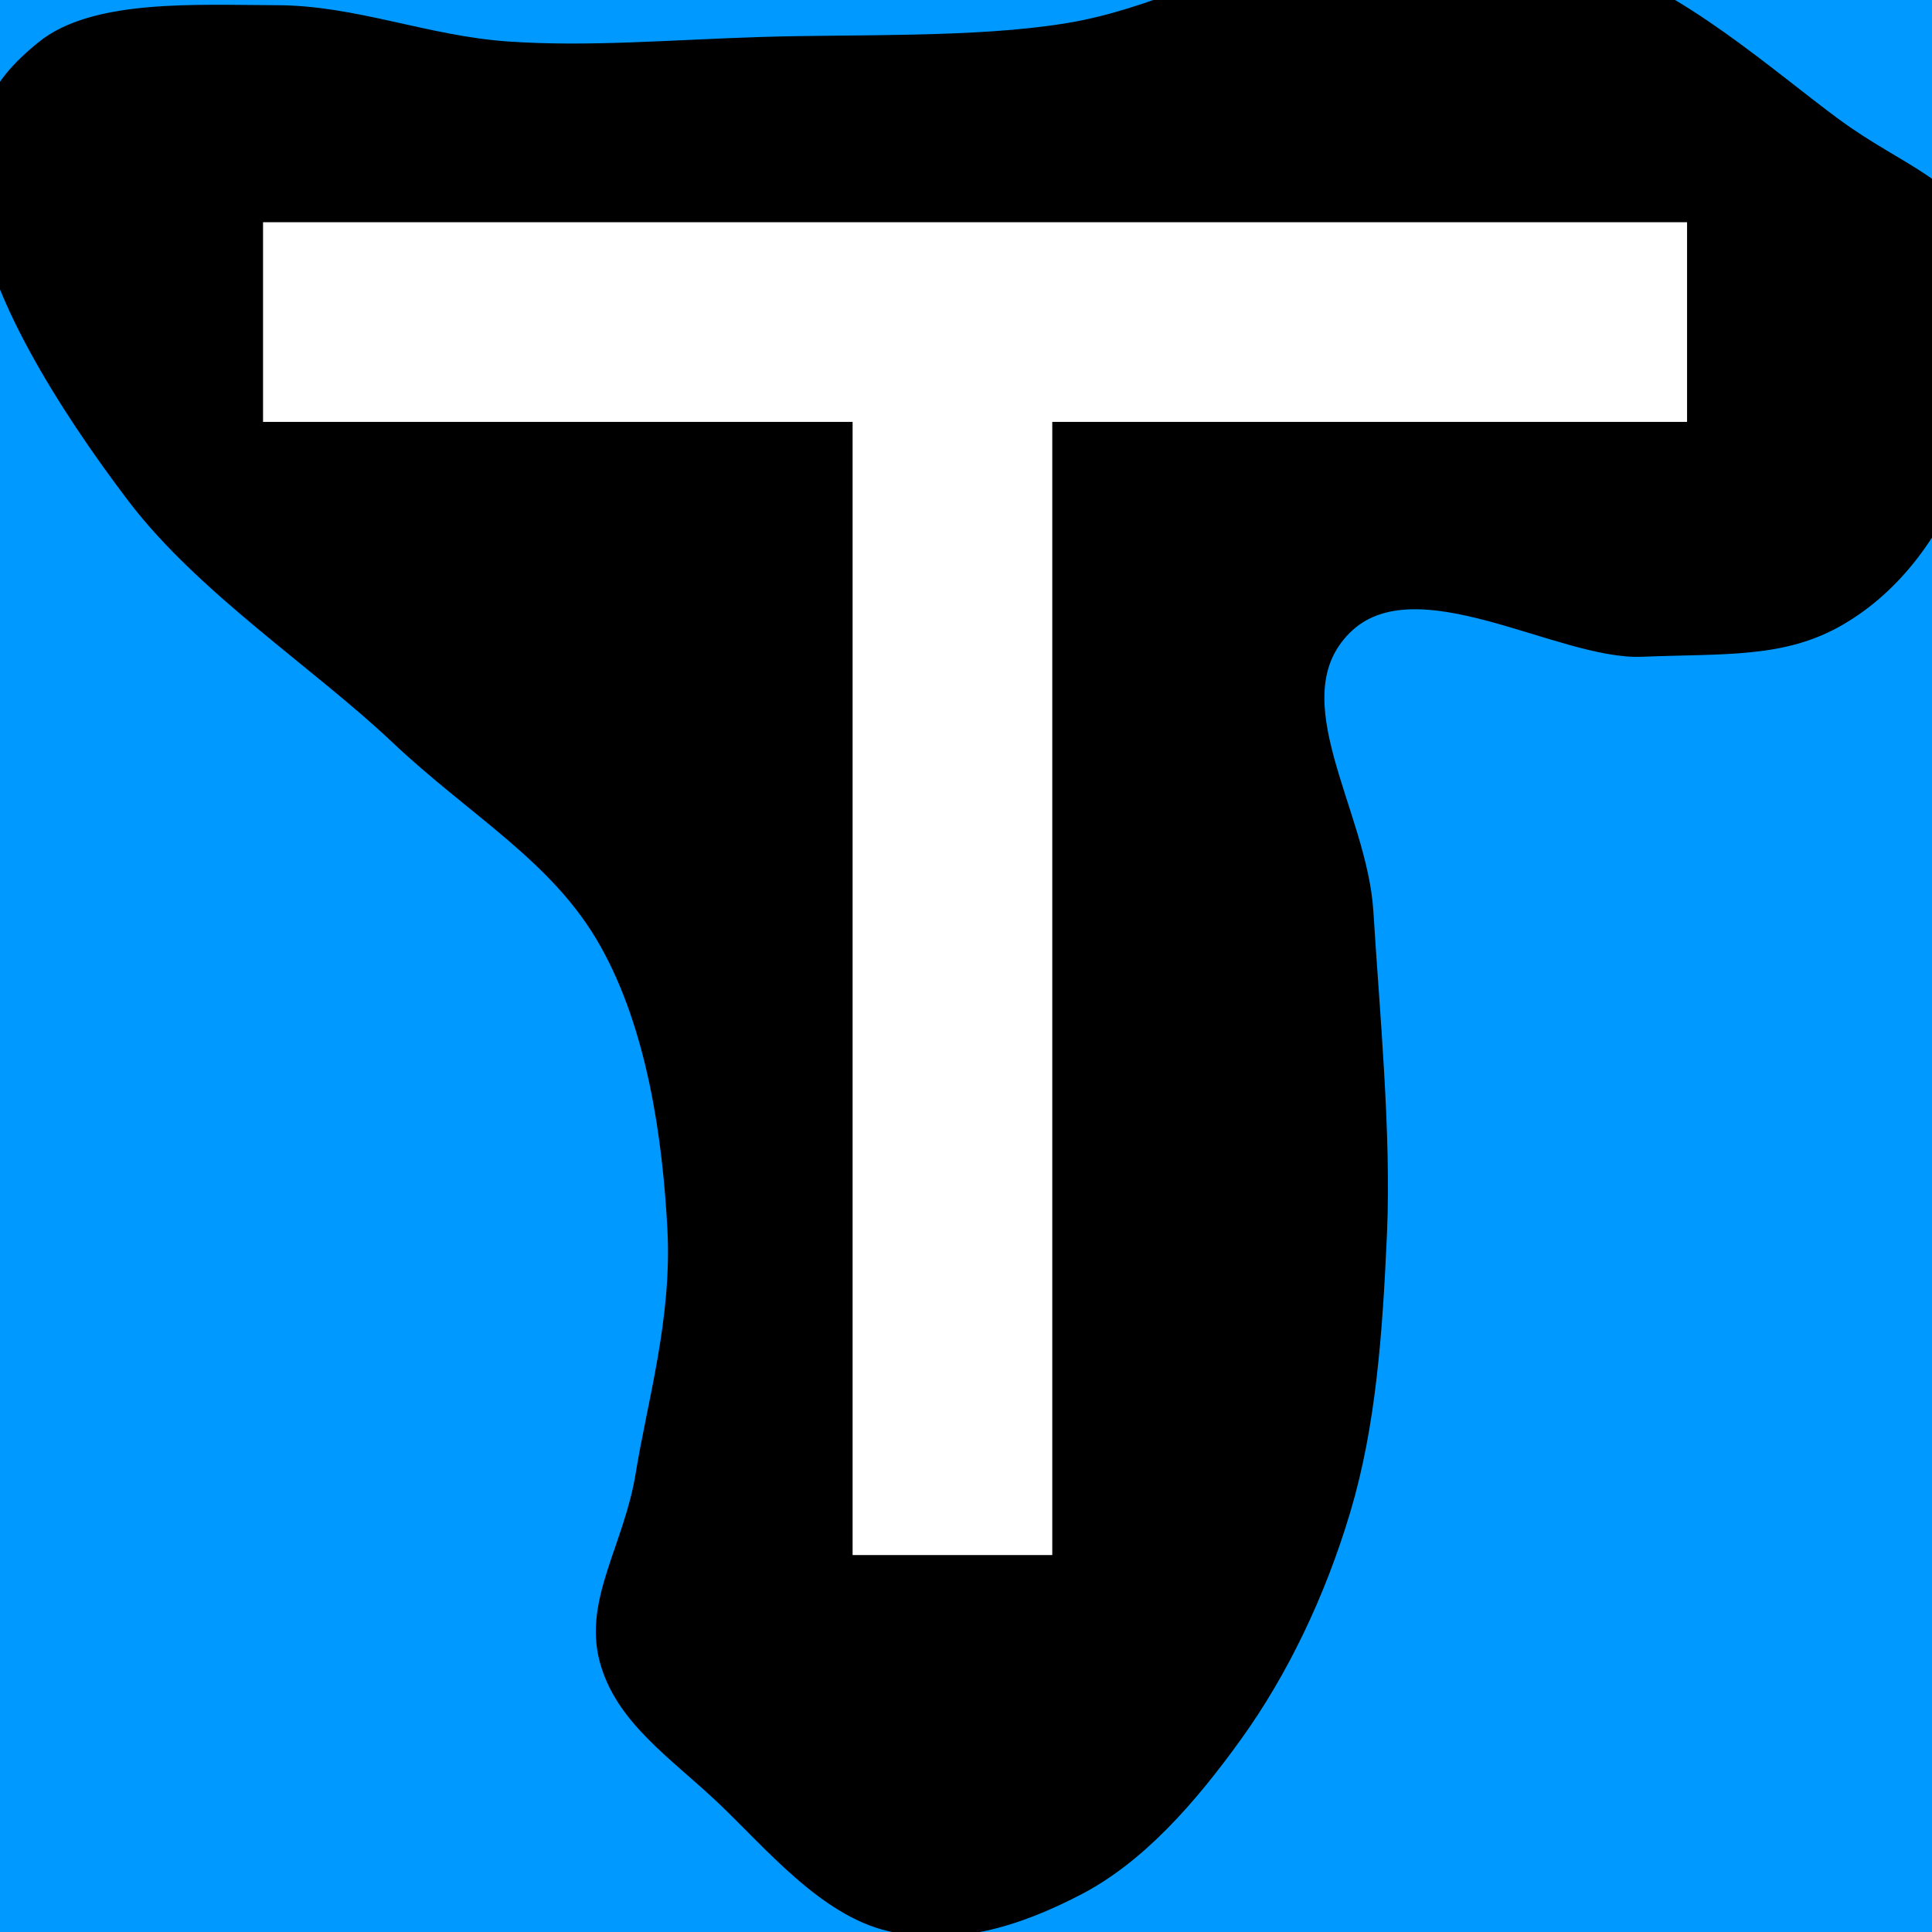
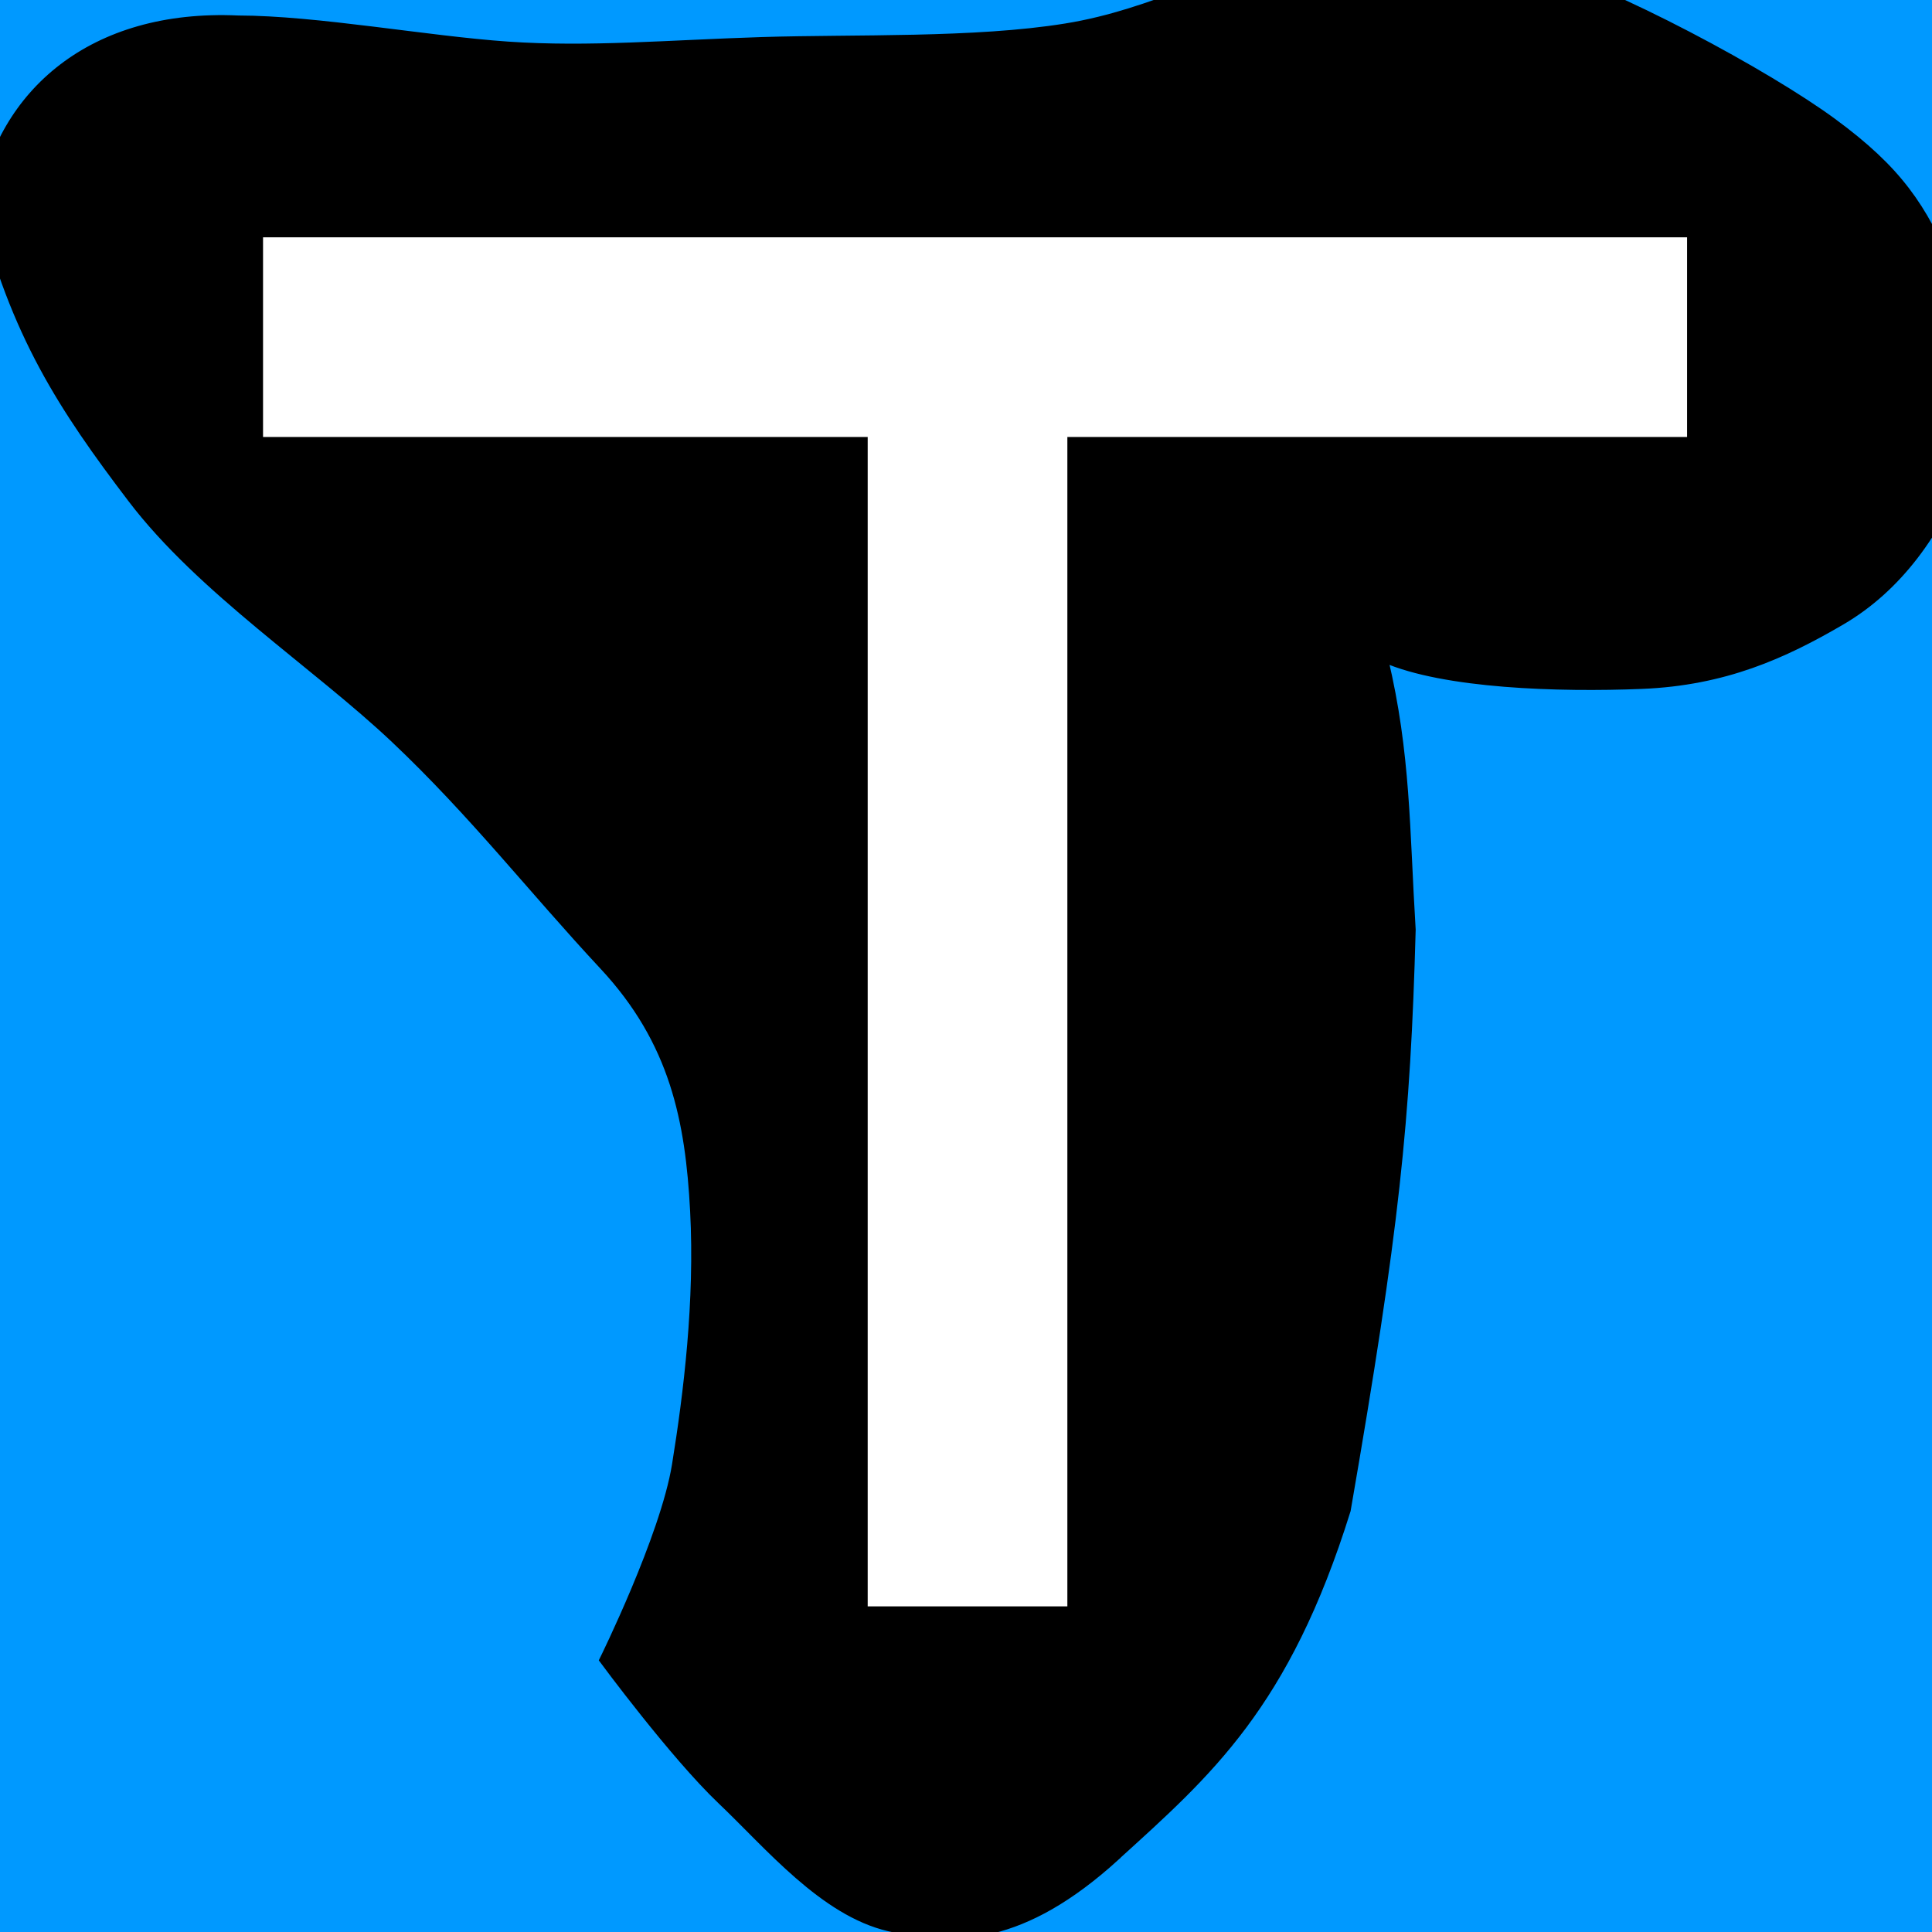
<svg xmlns="http://www.w3.org/2000/svg" width="256" height="256" viewBox="0 0 67.733 67.733" version="1.1" id="svg1" xml:space="preserve">
-   <defs id="defs1" />
+   <defs id="defs1">
+     <pattern id="EMFhbasepattern" patternUnits="userSpaceOnUse" width="6" height="6" x="0" y="0" />
+   </defs>
  <g id="layer1" transform="translate(-148.022,-146.1141)">
    <rect style="fill:#0099ff;fill-opacity:1;stroke:#000000;stroke-width:0;paint-order:fill markers stroke" id="rect1" width="67.733" height="67.733" x="148.022" y="146.114" />
-     <path style="fill:#000000;fill-opacity:1;stroke:#000000;stroke-width:0.265px;stroke-linecap:butt;stroke-linejoin:miter;stroke-opacity:1" d="m 185.862,212.414 c 2.152,-1.119 3.951,-3.163 5.565,-5.406 1.614,-2.243 2.933,-4.978 3.816,-7.95 0.883,-2.971 1.117,-6.189 1.272,-9.699 0.155,-3.51 -0.26,-7.764 -0.477,-11.289 -0.217,-3.525 -3.178,-7.466 -0.795,-9.858 2.383,-2.391 7.429,0.913 10.335,0.795 2.906,-0.118 4.983,0.063 6.996,-1.113 2.013,-1.176 3.391,-3.124 4.293,-5.406 0.902,-2.282 1.563,-5.563 0.636,-7.791 -0.927,-2.227 -2.802,-2.613 -5.088,-4.293 -2.286,-1.68 -5.516,-4.596 -8.745,-5.565 -3.229,-0.968 -6.781,-0.561 -9.858,-0.159 -3.077,0.402 -5.231,1.868 -8.427,2.385 -3.195,0.517 -7.393,0.375 -10.653,0.477 -3.26,0.102 -6.058,0.355 -8.904,0.159 -2.845,-0.196 -5.347,-1.268 -8.109,-1.272 -2.762,-0.004 -6.42,-0.234 -8.268,1.272 -1.847,1.506 -2.234,2.648 -2.067,5.565 0.167,2.916 2.817,7.14 5.247,10.335 2.429,3.195 6.47,5.825 9.222,8.427 2.752,2.602 5.628,4.177 7.314,7.155 1.685,2.977 2.219,6.862 2.385,10.017 0.166,3.155 -0.705,6.069 -1.113,8.586 -0.408,2.517 -1.817,4.409 -1.272,6.519 0.545,2.11 2.466,3.343 4.134,4.929 1.668,1.586 3.582,3.914 5.883,4.452 2.3,0.538 4.525,-0.153 6.678,-1.272 z" id="path1" />
-     <rect style="fill:#ffffff;fill-opacity:1;stroke:#000000;stroke-width:0;paint-order:fill markers stroke" id="rect2" width="49.924" height="7" x="157.244" y="153.905" />
-     <rect style="fill:#ffffff;fill-opacity:1;stroke:#000000;stroke-width:0;paint-order:fill markers stroke" id="rect3" width="7" height="44.518" x="177.913" y="156.114" />
+     <path style="fill:#000000;fill-opacity:1;stroke:#000000;stroke-width:0.265px;stroke-linecap:butt;stroke-linejoin:miter;stroke-opacity:1" d="m 187.134,211.22 c 3.257,-2.959 5.969,-5.294 8.109,-12.161 1.71,-9.881 2.094,-13.623 2.278,-20.351 -0.217,-3.525 -0.17,-6.156 -0.968,-9.501 2.108,0.92 6.118,1.044 9.024,0.927 2.906,-0.118 4.983,-1.061 6.996,-2.237 2.013,-1.176 3.391,-3.124 4.293,-5.406 0.902,-2.282 0.438,-4.664 -0.488,-6.891 -0.927,-2.227 -1.809,-3.528 -4.095,-5.208 -2.286,-1.68 -7.633,-4.58 -10.861,-5.549 -3.229,-0.968 -4.532,-0.561 -7.609,-0.159 -3.077,0.402 -5.231,1.868 -8.427,2.385 -3.195,0.517 -7.393,0.375 -10.653,0.477 -3.26,0.102 -6.058,0.355 -8.904,0.159 -2.845,-0.196 -6.696,-0.911 -9.458,-0.915 -5.138,-0.234 -8.31,2.599 -8.985,6.48 1.123,4.556 2.817,7.14 5.247,10.335 2.429,3.195 6.47,5.825 9.222,8.427 2.752,2.602 4.833,5.29 7.314,7.95 2.48,2.659 3.014,5.431 3.18,8.586 0.166,3.155 -0.228,6.387 -0.636,8.904 -0.408,2.517 -2.544,6.837 -2.544,6.837 0,0 2.466,3.343 4.134,4.929 1.668,1.586 3.582,3.914 5.883,4.452 2.3,0.538 4.693,0.492 7.95,-2.467 z" id="path1" />
+     <rect style="fill:#ffffff;fill-opacity:1;stroke:#000000;stroke-width:0;paint-order:fill markers stroke" id="rect2" width="49.924" height="7" x="157.244" y="154.434" />
+     <rect style="fill:#ffffff;fill-opacity:1;stroke:#000000;stroke-width:0;paint-order:fill markers stroke" id="rect3" width="7" height="46.317" x="178.442" y="156.114" />
  </g>
</svg>
